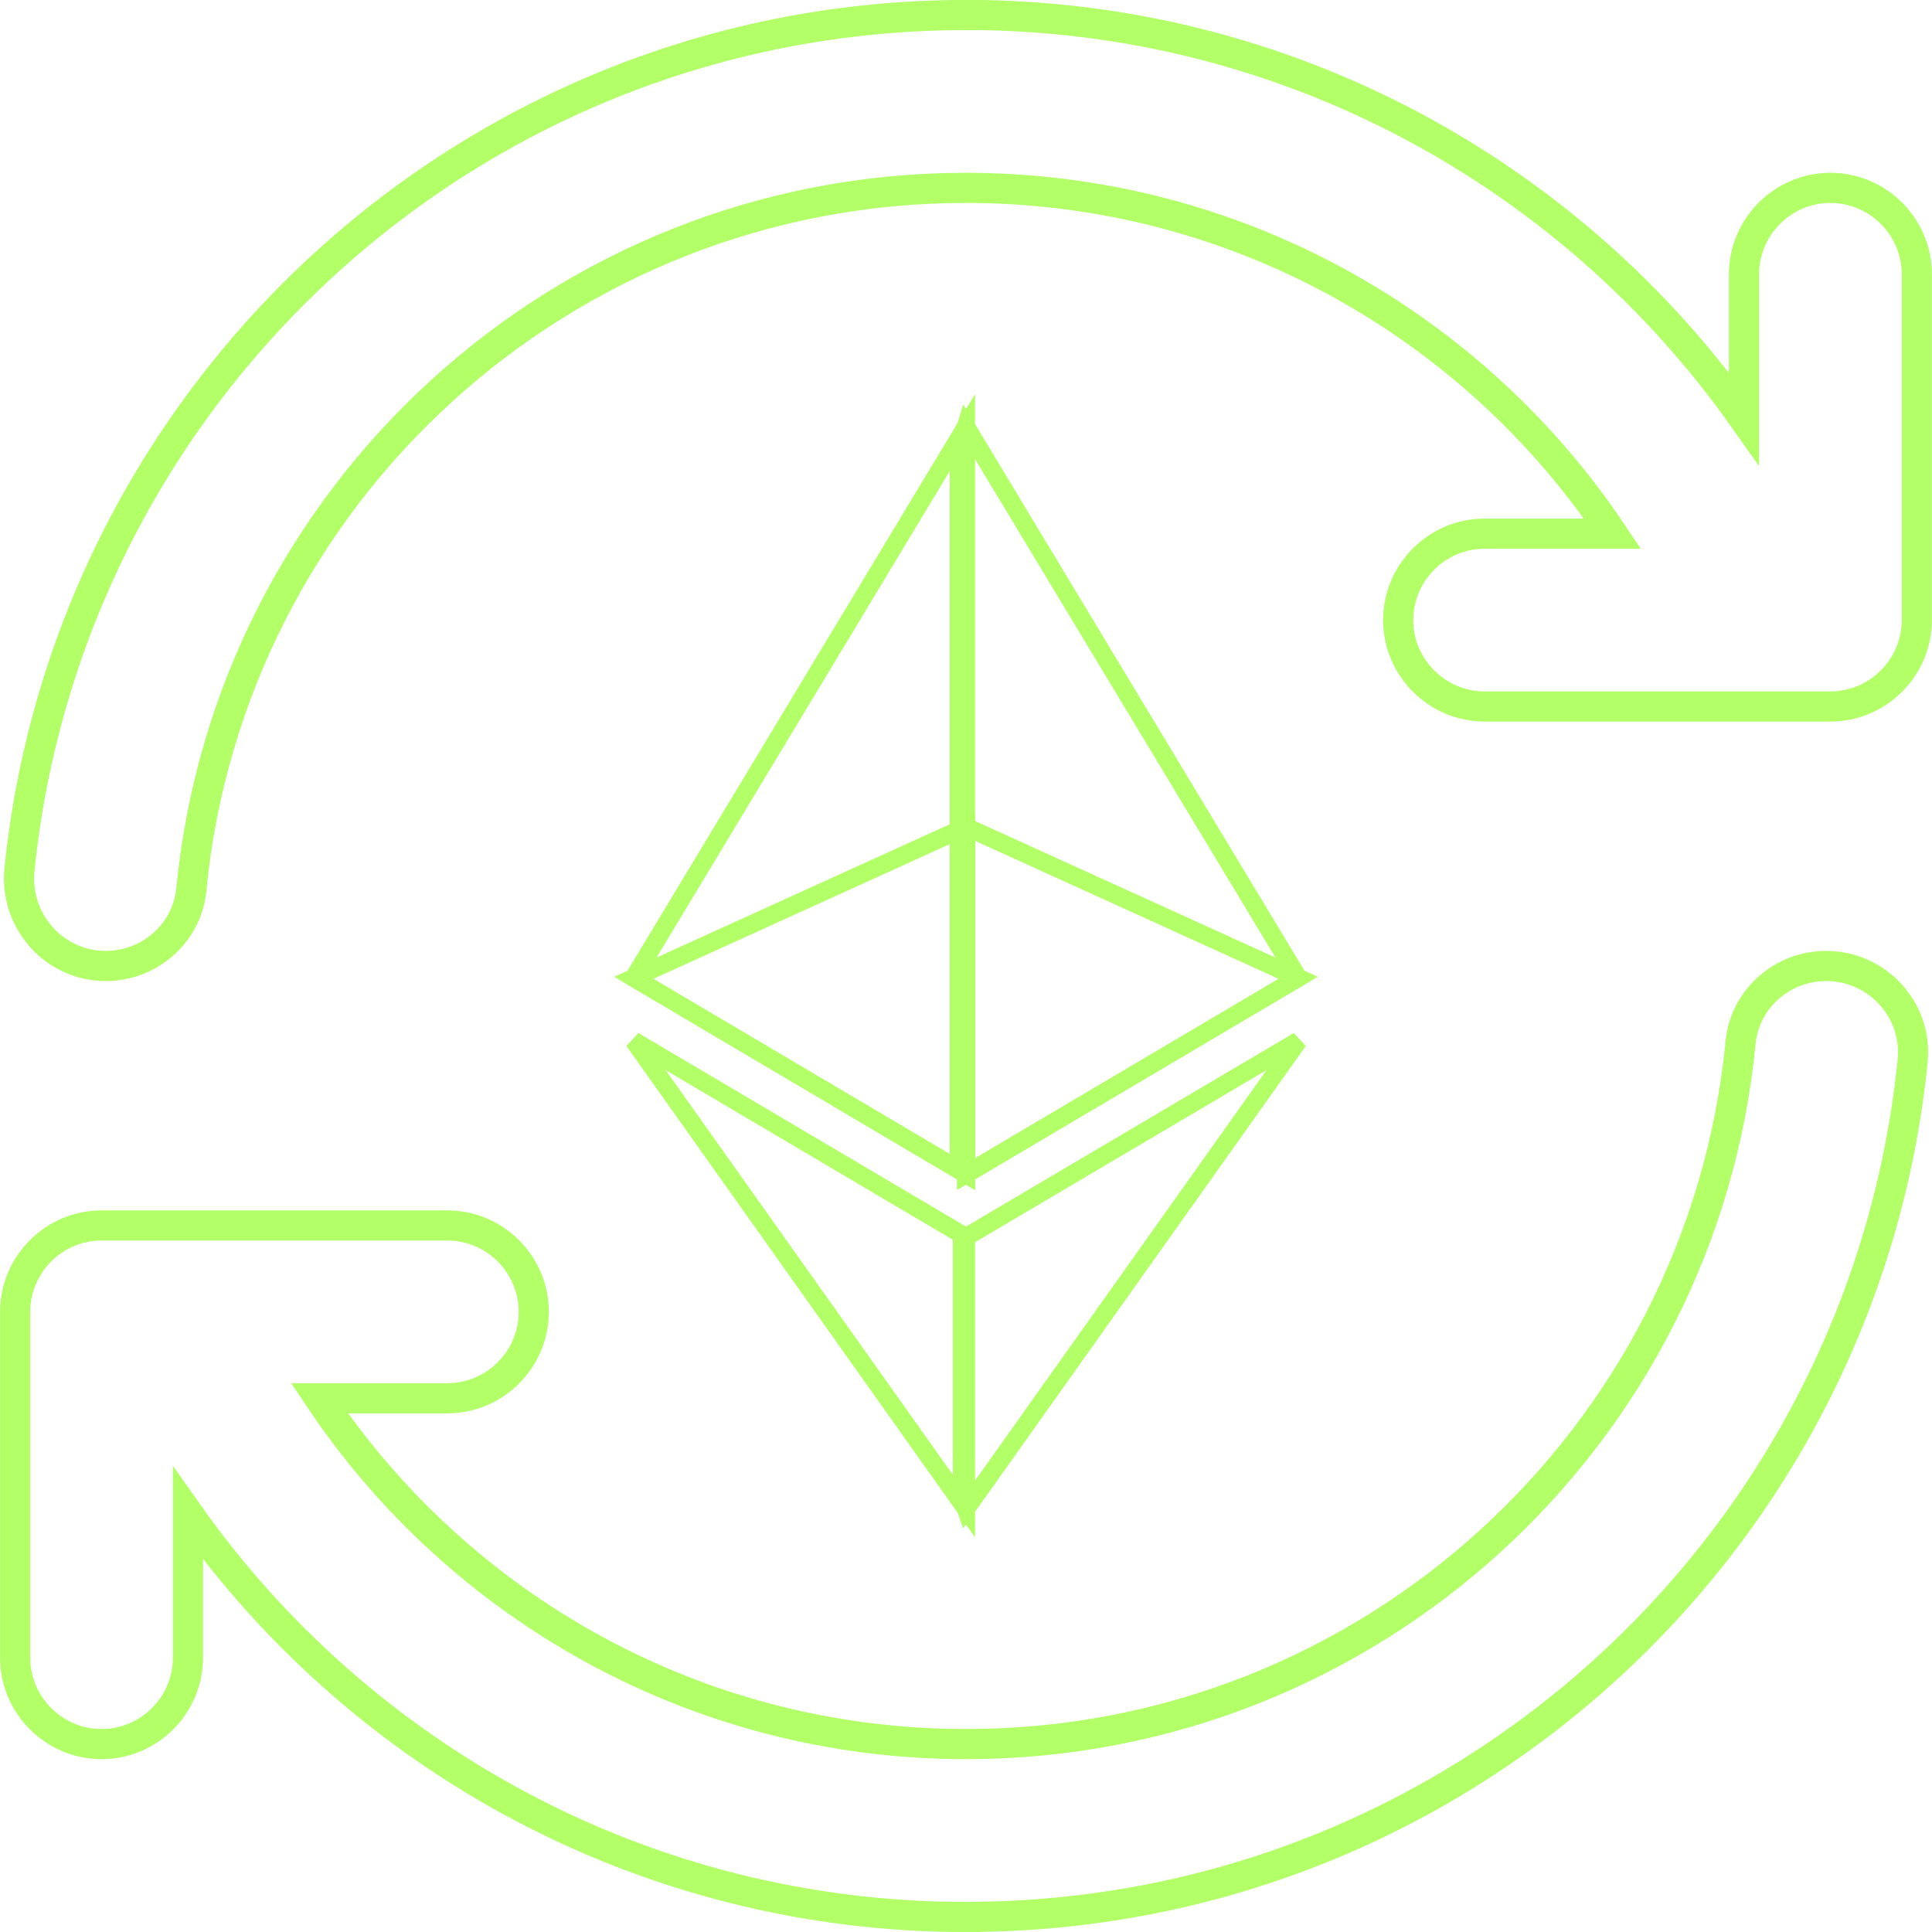
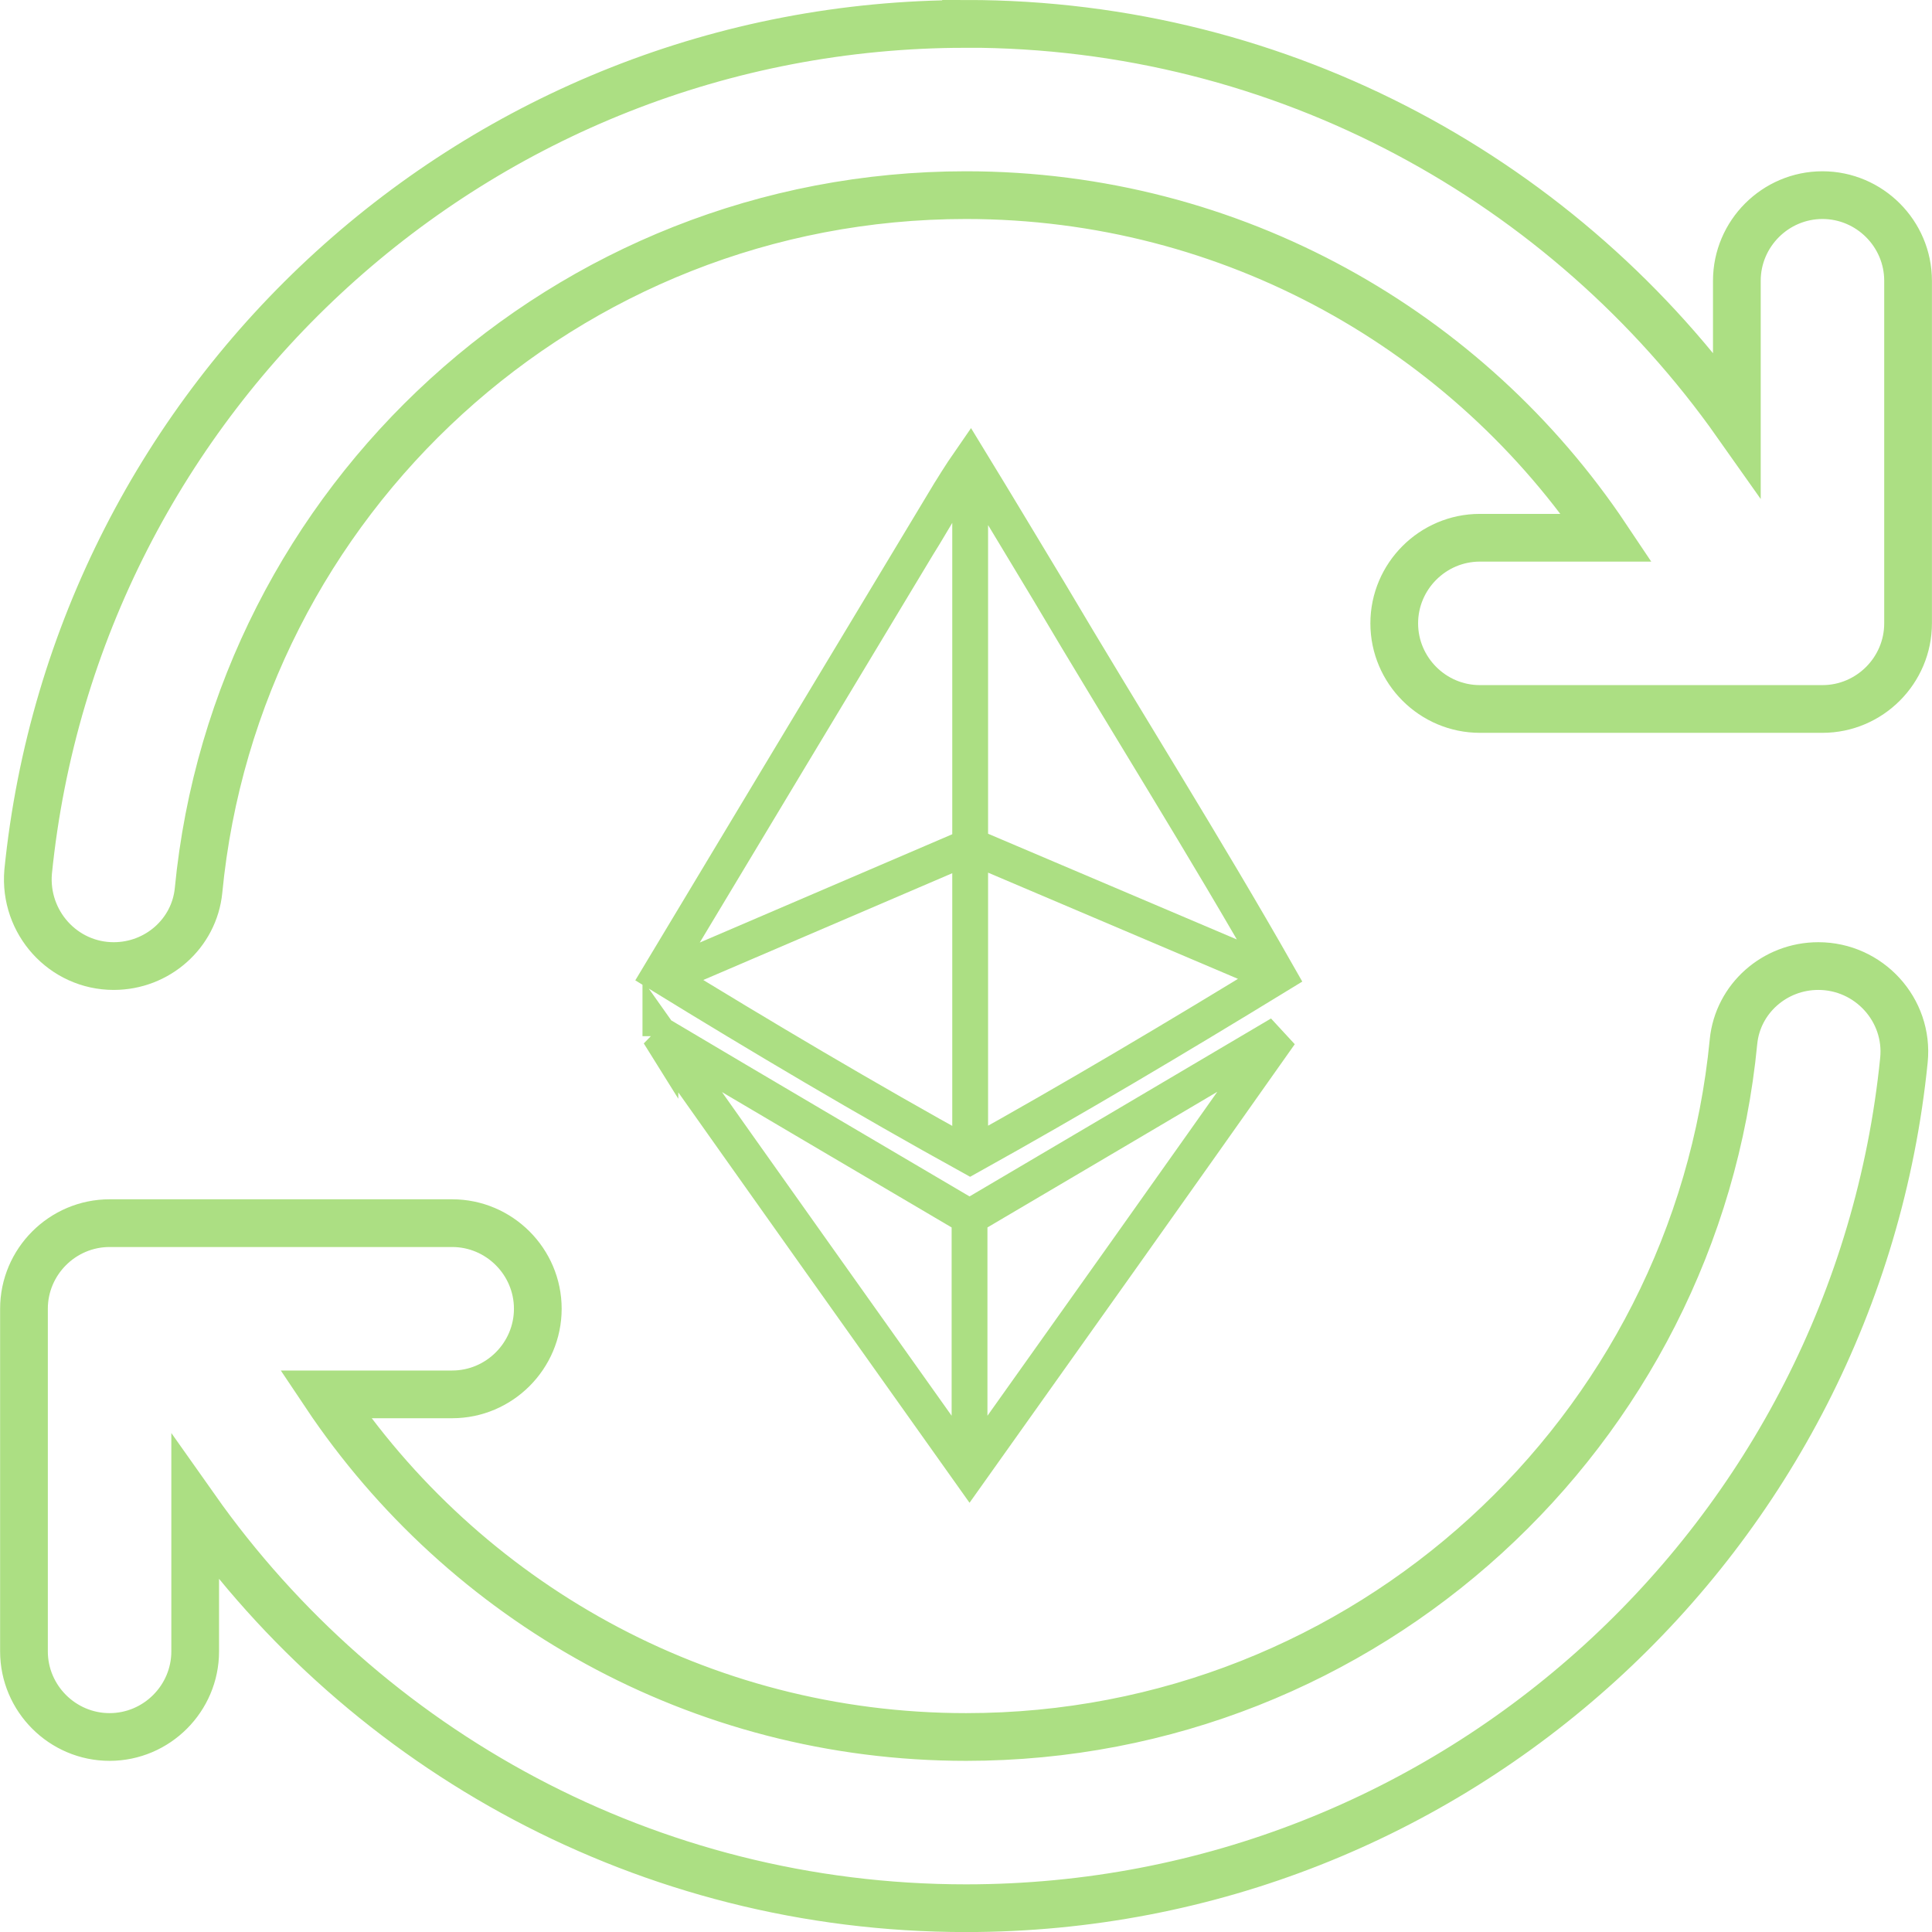
- <svg xmlns="http://www.w3.org/2000/svg" width="80.197" height="80.197" viewBox="0 0 21.219 21.219" version="1.1" id="svg122121" xml:space="preserve">
+ <svg xmlns="http://www.w3.org/2000/svg" width="80.947" height="80.947" viewBox="0 0 21.417 21.417" version="1.1" id="svg122121" xml:space="preserve">
  <defs id="defs122118" />
-   <g id="layer1" transform="translate(-91.77975,-72.12781)">
-     <path d="m 102.389,93.181 c 5.412,0 9.865,-4.121 10.397,-9.4 0.057,-0.56 -0.389,-1.044 -0.949,-1.044 -0.484,0 -0.892,0.361 -0.94,0.836 -0.418,4.33 -4.073,7.71 -8.507,7.71 -2.962,0 -5.573,-1.51 -7.102,-3.798 h 1.405 c 0.522,0 0.949,-0.427 0.949,-0.949 0,-0.522 -0.427,-0.949 -0.949,-0.949 h -3.798 c -0.522,0 -0.949,0.427 -0.949,0.949 v 3.798 c 0,0.522 0.427,0.949 0.949,0.949 0.522,0 0.949,-0.427 0.949,-0.949 v -1.586 c 1.889,2.677 5.013,4.434 8.545,4.434 z m 0,-20.888 c -5.412,0 -9.865,4.121 -10.397,9.4 -0.047,0.56 0.389,1.044 0.949,1.044 0.484,0 0.892,-0.361 0.94,-0.836 0.418,-4.33 4.073,-7.71 8.507,-7.71 2.962,0 5.573,1.51 7.102,3.798 h -1.405 c -0.522,0 -0.949,0.427 -0.949,0.949 0,0.522 0.427,0.949 0.949,0.949 h 3.798 c 0.522,0 0.949,-0.427 0.949,-0.949 v -3.798 c 0,-0.522 -0.427,-0.949 -0.949,-0.949 -0.522,0 -0.949,0.427 -0.949,0.949 v 1.586 c -1.889,-2.677 -5.013,-4.434 -8.545,-4.434 z" id="path131697" style="fill:none;fill-opacity:1;stroke:#b3ff68;stroke-width:0.331;stroke-dasharray:none;stroke-opacity:1" />
-     <g id="g125643-3" transform="matrix(0.02851269,0,0,0.02851269,98.74068,76.8131)" style="fill:none;stroke:#b3ff68;stroke-width:6.96;stroke-dasharray:none;stroke-opacity:1">
-       <polygon fill="#343434" points="255.923,212.32 127.961,0 125.166,9.5 125.166,285.168 127.961,287.958 " id="polygon125631-7" style="fill:none;stroke:#b3ff68;stroke-width:6.96;stroke-dasharray:none;stroke-opacity:1" />
-       <polygon fill="#8c8c8c" points="127.962,287.959 127.962,154.158 127.962,0 0,212.32 " id="polygon125633-5" style="fill:none;stroke:#b3ff68;stroke-width:6.96;stroke-dasharray:none;stroke-opacity:1" />
-       <polygon fill="#3c3c3b" points="255.999,236.587 127.961,312.187 126.386,314.107 126.386,412.306 127.961,416.907 " id="polygon125635-9" style="fill:none;stroke:#b3ff68;stroke-width:6.96;stroke-dasharray:none;stroke-opacity:1" />
-       <polygon fill="#8c8c8c" points="0,236.585 127.962,416.905 127.962,312.185 " id="polygon125637-2" style="fill:none;stroke:#b3ff68;stroke-width:6.96;stroke-dasharray:none;stroke-opacity:1" />
-       <polygon fill="#141414" points="127.961,154.159 127.961,287.958 255.921,212.321 " id="polygon125639-2" style="fill:none;stroke:#b3ff68;stroke-width:6.96;stroke-dasharray:none;stroke-opacity:1" />
-       <polygon fill="#393939" points="127.961,154.159 0.001,212.321 127.961,287.958 " id="polygon125641-8" style="fill:none;stroke:#b3ff68;stroke-width:6.96;stroke-dasharray:none;stroke-opacity:1" />
-     </g>
+   <g id="layer1" transform="translate(-92.65326,-71.7198)">
+     <path d="m 103.362,92.873 c 5.412,0 9.865,-4.121 10.397,-9.4 0.057,-0.56 -0.389,-1.044 -0.949,-1.044 -0.484,0 -0.892,0.361 -0.94,0.836 -0.418,4.33 -4.073,7.71 -8.507,7.71 -2.962,0 -5.573,-1.51 -7.102,-3.798 h 1.405 c 0.522,0 0.949,-0.427 0.949,-0.949 0,-0.522 -0.427,-0.949 -0.949,-0.949 h -3.798 c -0.522,0 -0.949,0.427 -0.949,0.949 v 3.798 c 0,0.522 0.427,0.949 0.949,0.949 0.522,0 0.949,-0.427 0.949,-0.949 V 88.439 c 1.889,2.677 5.013,4.434 8.545,4.434 z m 0,-20.888 c -5.412,0 -9.865,4.121 -10.397,9.4 -0.047,0.56 0.389,1.044 0.949,1.044 0.484,0 0.892,-0.361 0.94,-0.836 0.418,-4.33 4.073,-7.71 8.507,-7.71 2.962,0 5.573,1.51 7.102,3.798 h -1.405 c -0.522,0 -0.949,0.427 -0.949,0.949 0,0.522 0.427,0.949 0.949,0.949 h 3.798 c 0.522,0 0.949,-0.427 0.949,-0.949 v -3.798 c 0,-0.522 -0.427,-0.949 -0.949,-0.949 -0.522,0 -0.949,0.427 -0.949,0.949 v 1.586 c -1.889,-2.677 -5.013,-4.434 -8.545,-4.434 z" id="path131697" style="fill:none;fill-opacity:1;stroke:#acdf83;stroke-width:0.529;stroke-dasharray:none;stroke-opacity:1" />
+     <path id="path22561-2" style="fill:none;fill-opacity:1;stroke:#acdf83;stroke-width:0.397;stroke-linecap:butt;stroke-dasharray:none;stroke-dashoffset:0;stroke-opacity:1" d="m 100.087,82.523 3.327,-1.427 3.379,1.436 m -3.392,5.501 v -2.822 m 0.007,-8.381 v 7.708 m -3.434,-1.333 c 1.139,1.612 2.283,3.221 3.427,4.831 1.15,-1.617 2.3,-3.234 3.443,-4.855 -1.147,0.679 -2.295,1.355 -3.443,2.032 -1.148,-0.677 -2.298,-1.351 -3.443,-2.032 0.005,0.008 0.011,0.017 0.016,0.025 z m 2.848,-5.431 c -0.952,1.582 -1.905,3.163 -2.855,4.747 1.131,0.695 2.278,1.375 3.44,2.017 1.155,-0.642 2.288,-1.317 3.415,-2.006 -0.816,-1.436 -1.7,-2.835 -2.541,-4.257 -0.291,-0.482 -0.58,-0.965 -0.874,-1.446 -0.211,0.304 -0.39,0.631 -0.585,0.946 z" />
  </g>
</svg>
